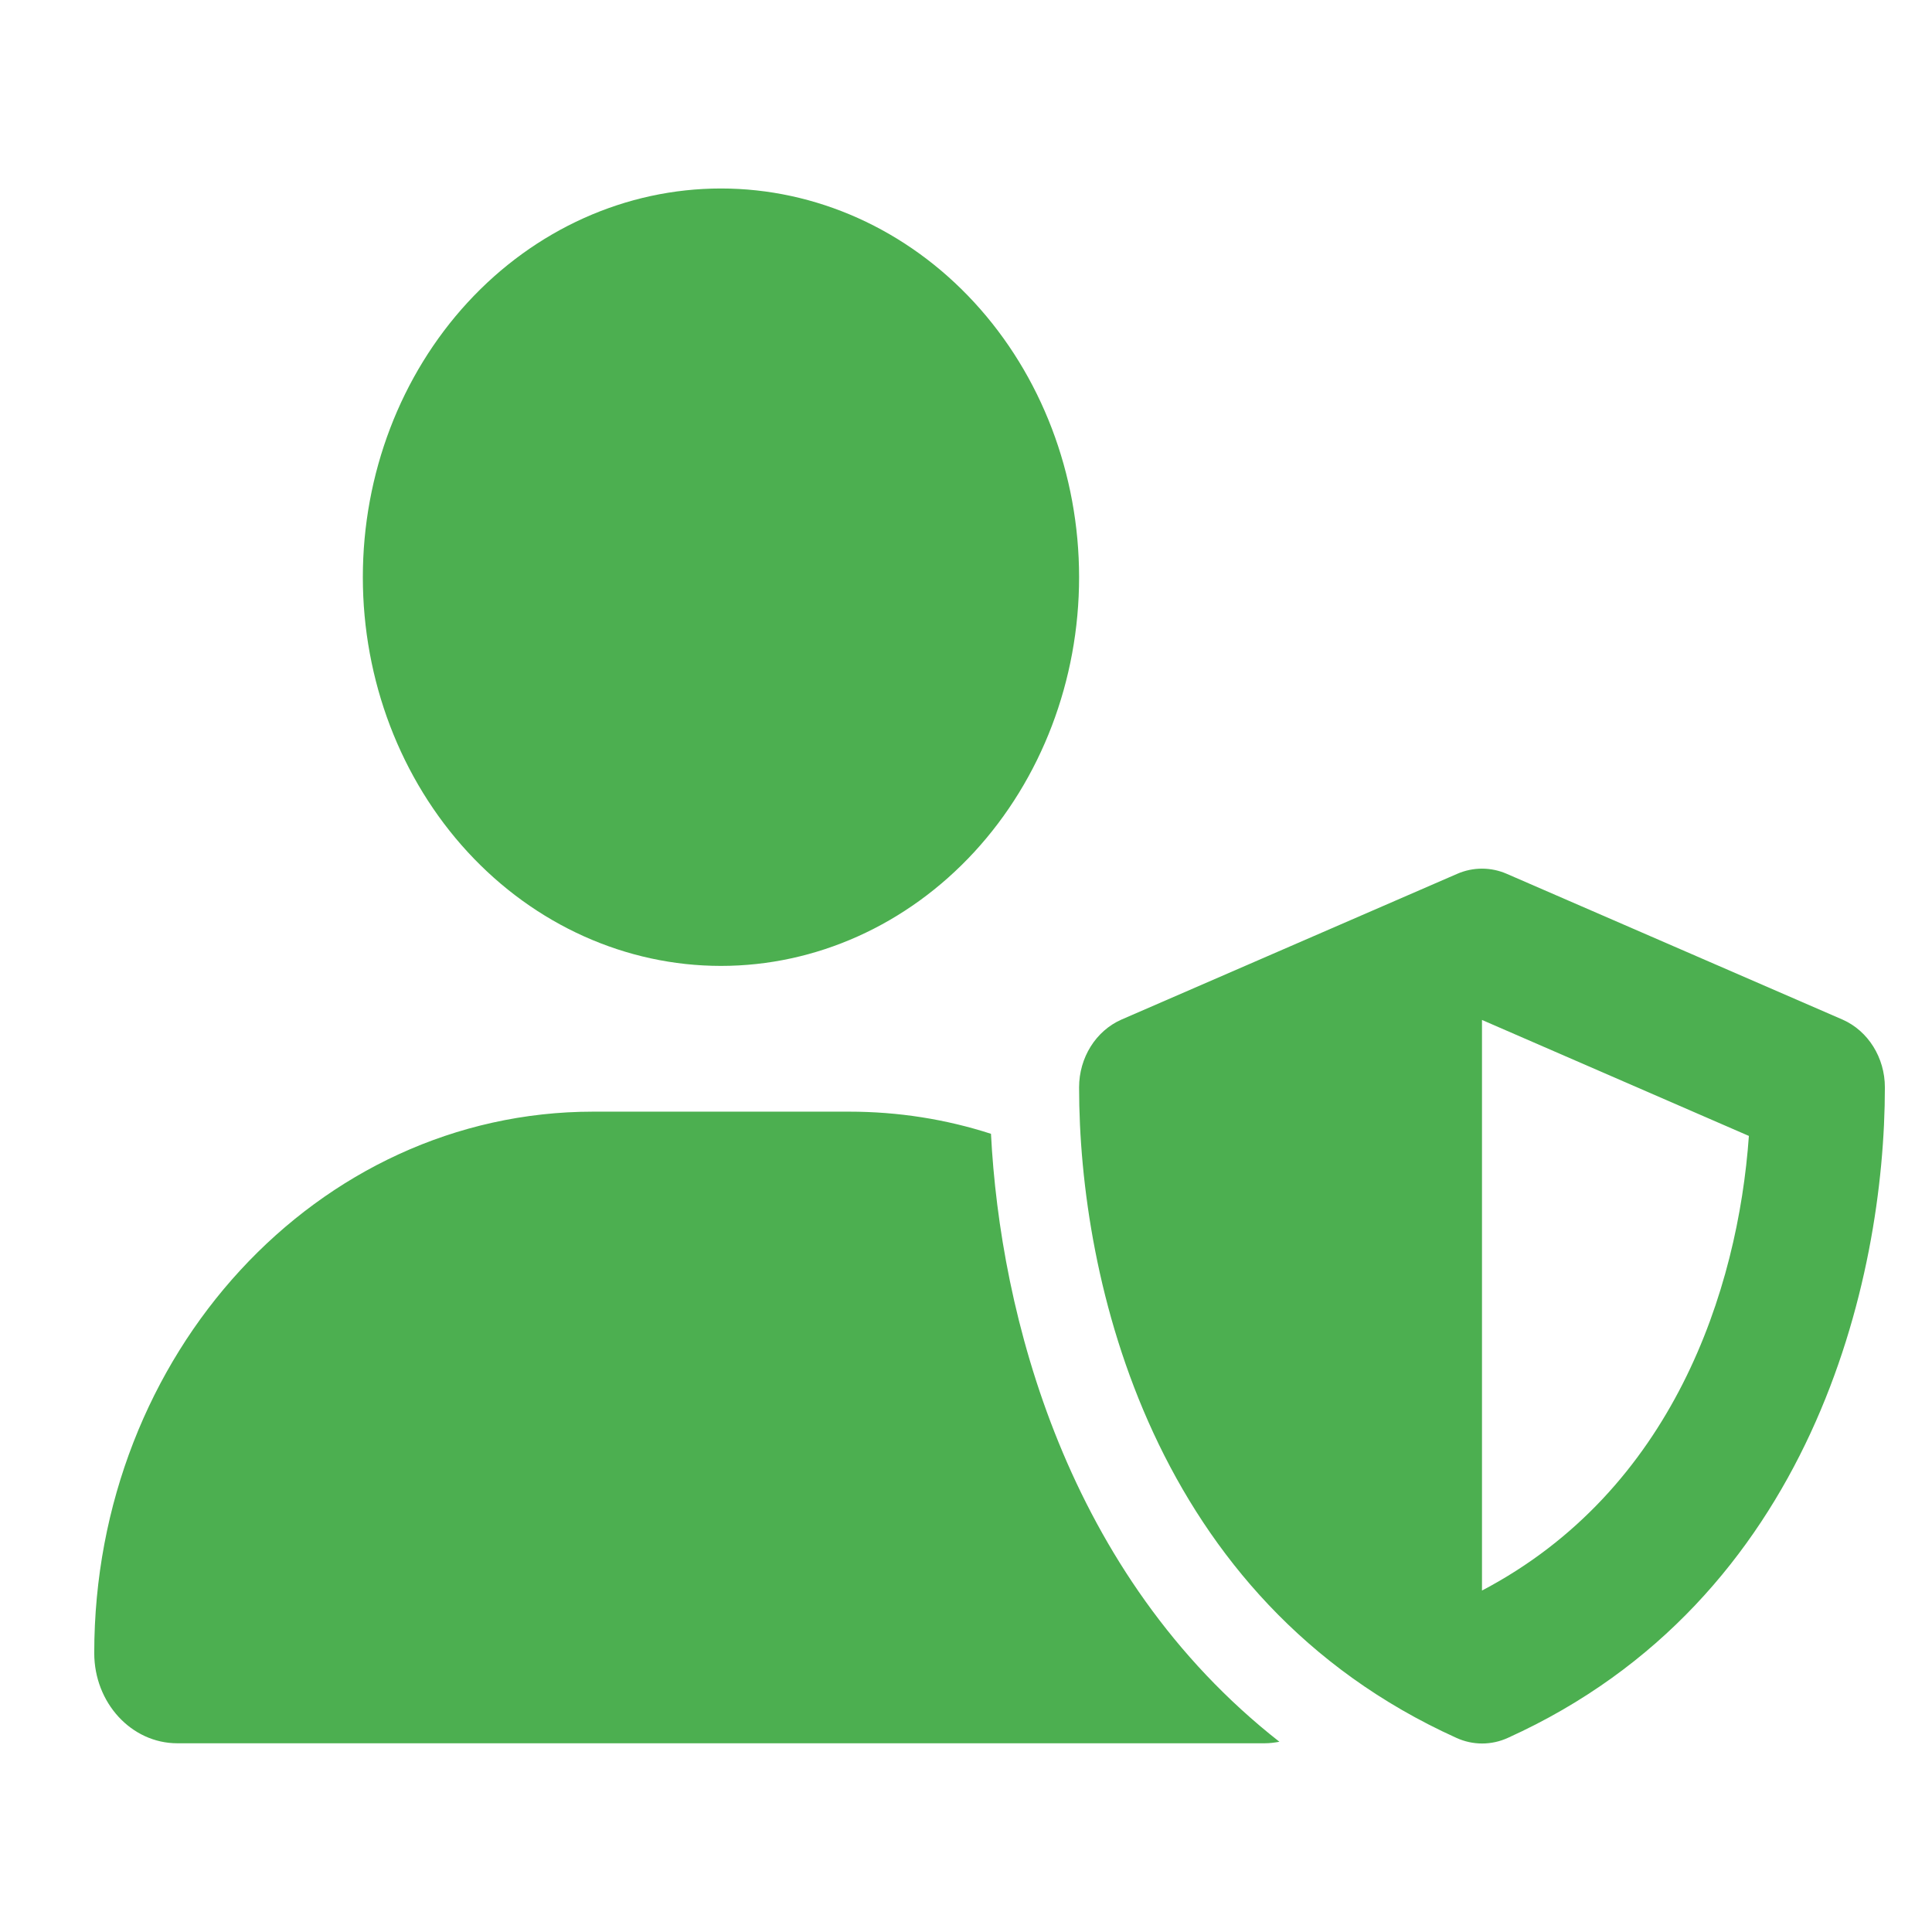
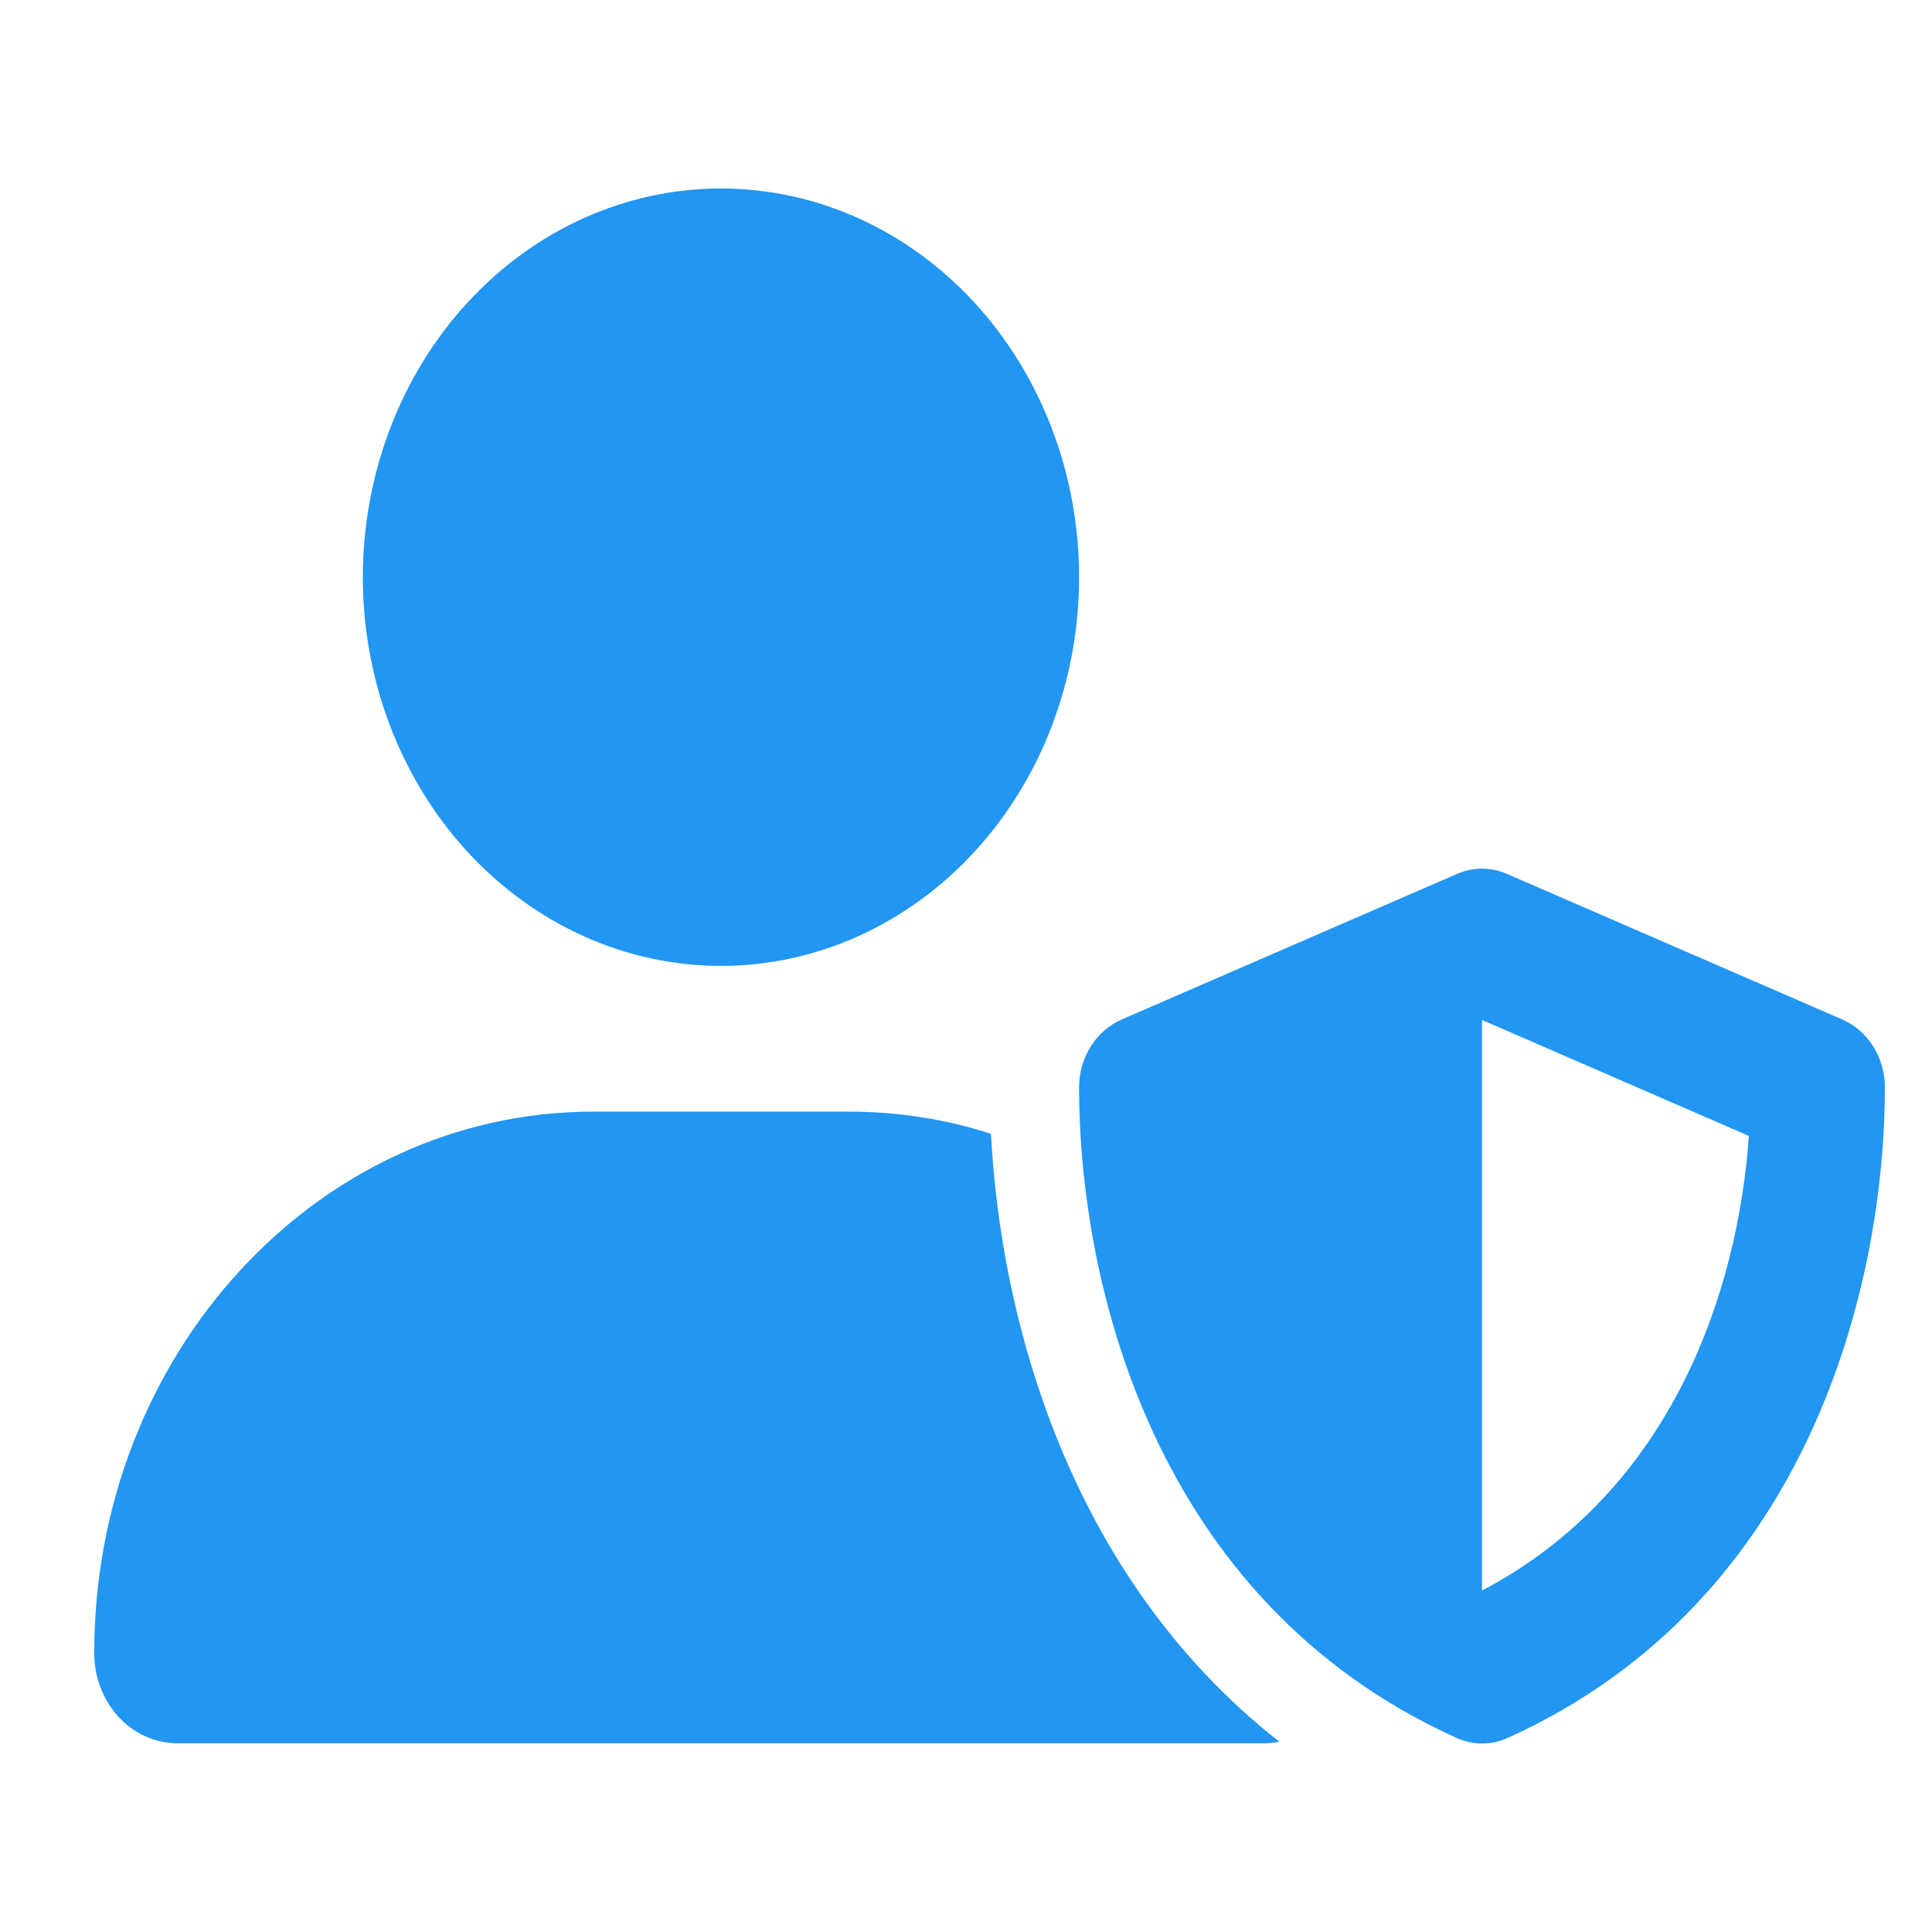
<svg xmlns="http://www.w3.org/2000/svg" width="41" height="41" viewBox="0 0 41 41" fill="none">
-   <path d="M15.3 20.498C17.316 20.498 19.249 19.628 20.674 18.082C22.099 16.535 22.9 14.437 22.9 12.249C22.9 10.061 22.099 7.963 20.674 6.416C19.249 4.869 17.316 4 15.3 4C13.284 4 11.351 4.869 9.926 6.416C8.501 7.963 7.7 10.061 7.7 12.249C7.7 14.437 8.501 16.535 9.926 18.082C11.351 19.628 13.284 20.498 15.3 20.498ZM12.587 23.591C6.738 23.591 2 28.733 2 35.081C2 36.138 2.79 36.995 3.763 36.995H26.837C26.943 36.995 27.044 36.982 27.151 36.963C22.621 33.412 21.226 27.876 21.03 24.061C20.074 23.752 19.064 23.591 18.019 23.591H12.587ZM30.922 18.545L23.797 21.638C23.256 21.877 22.9 22.444 22.9 23.075C22.9 27.155 24.438 33.953 30.904 36.879C31.254 37.04 31.652 37.04 32.002 36.879C38.462 33.953 40 27.155 40 23.075C40 22.444 39.644 21.877 39.103 21.638L31.978 18.545C31.64 18.397 31.26 18.397 30.922 18.545ZM37.114 24.106C36.883 27.374 35.499 31.627 31.45 33.754V21.645L37.114 24.106Z" fill="#4CAF50" />
+   <path d="M15.3 20.498C17.316 20.498 19.249 19.628 20.674 18.082C22.099 16.535 22.9 14.437 22.9 12.249C22.9 10.061 22.099 7.963 20.674 6.416C19.249 4.869 17.316 4 15.3 4C13.284 4 11.351 4.869 9.926 6.416C8.501 7.963 7.7 10.061 7.7 12.249C7.7 14.437 8.501 16.535 9.926 18.082C11.351 19.628 13.284 20.498 15.3 20.498ZM12.587 23.591C6.738 23.591 2 28.733 2 35.081C2 36.138 2.79 36.995 3.763 36.995H26.837C26.943 36.995 27.044 36.982 27.151 36.963C22.621 33.412 21.226 27.876 21.03 24.061C20.074 23.752 19.064 23.591 18.019 23.591H12.587ZM30.922 18.545L23.797 21.638C23.256 21.877 22.9 22.444 22.9 23.075C22.9 27.155 24.438 33.953 30.904 36.879C31.254 37.04 31.652 37.04 32.002 36.879C38.462 33.953 40 27.155 40 23.075C40 22.444 39.644 21.877 39.103 21.638L31.978 18.545C31.64 18.397 31.26 18.397 30.922 18.545ZM37.114 24.106C36.883 27.374 35.499 31.627 31.45 33.754V21.645L37.114 24.106Z" fill="#2196F3" />
</svg>
